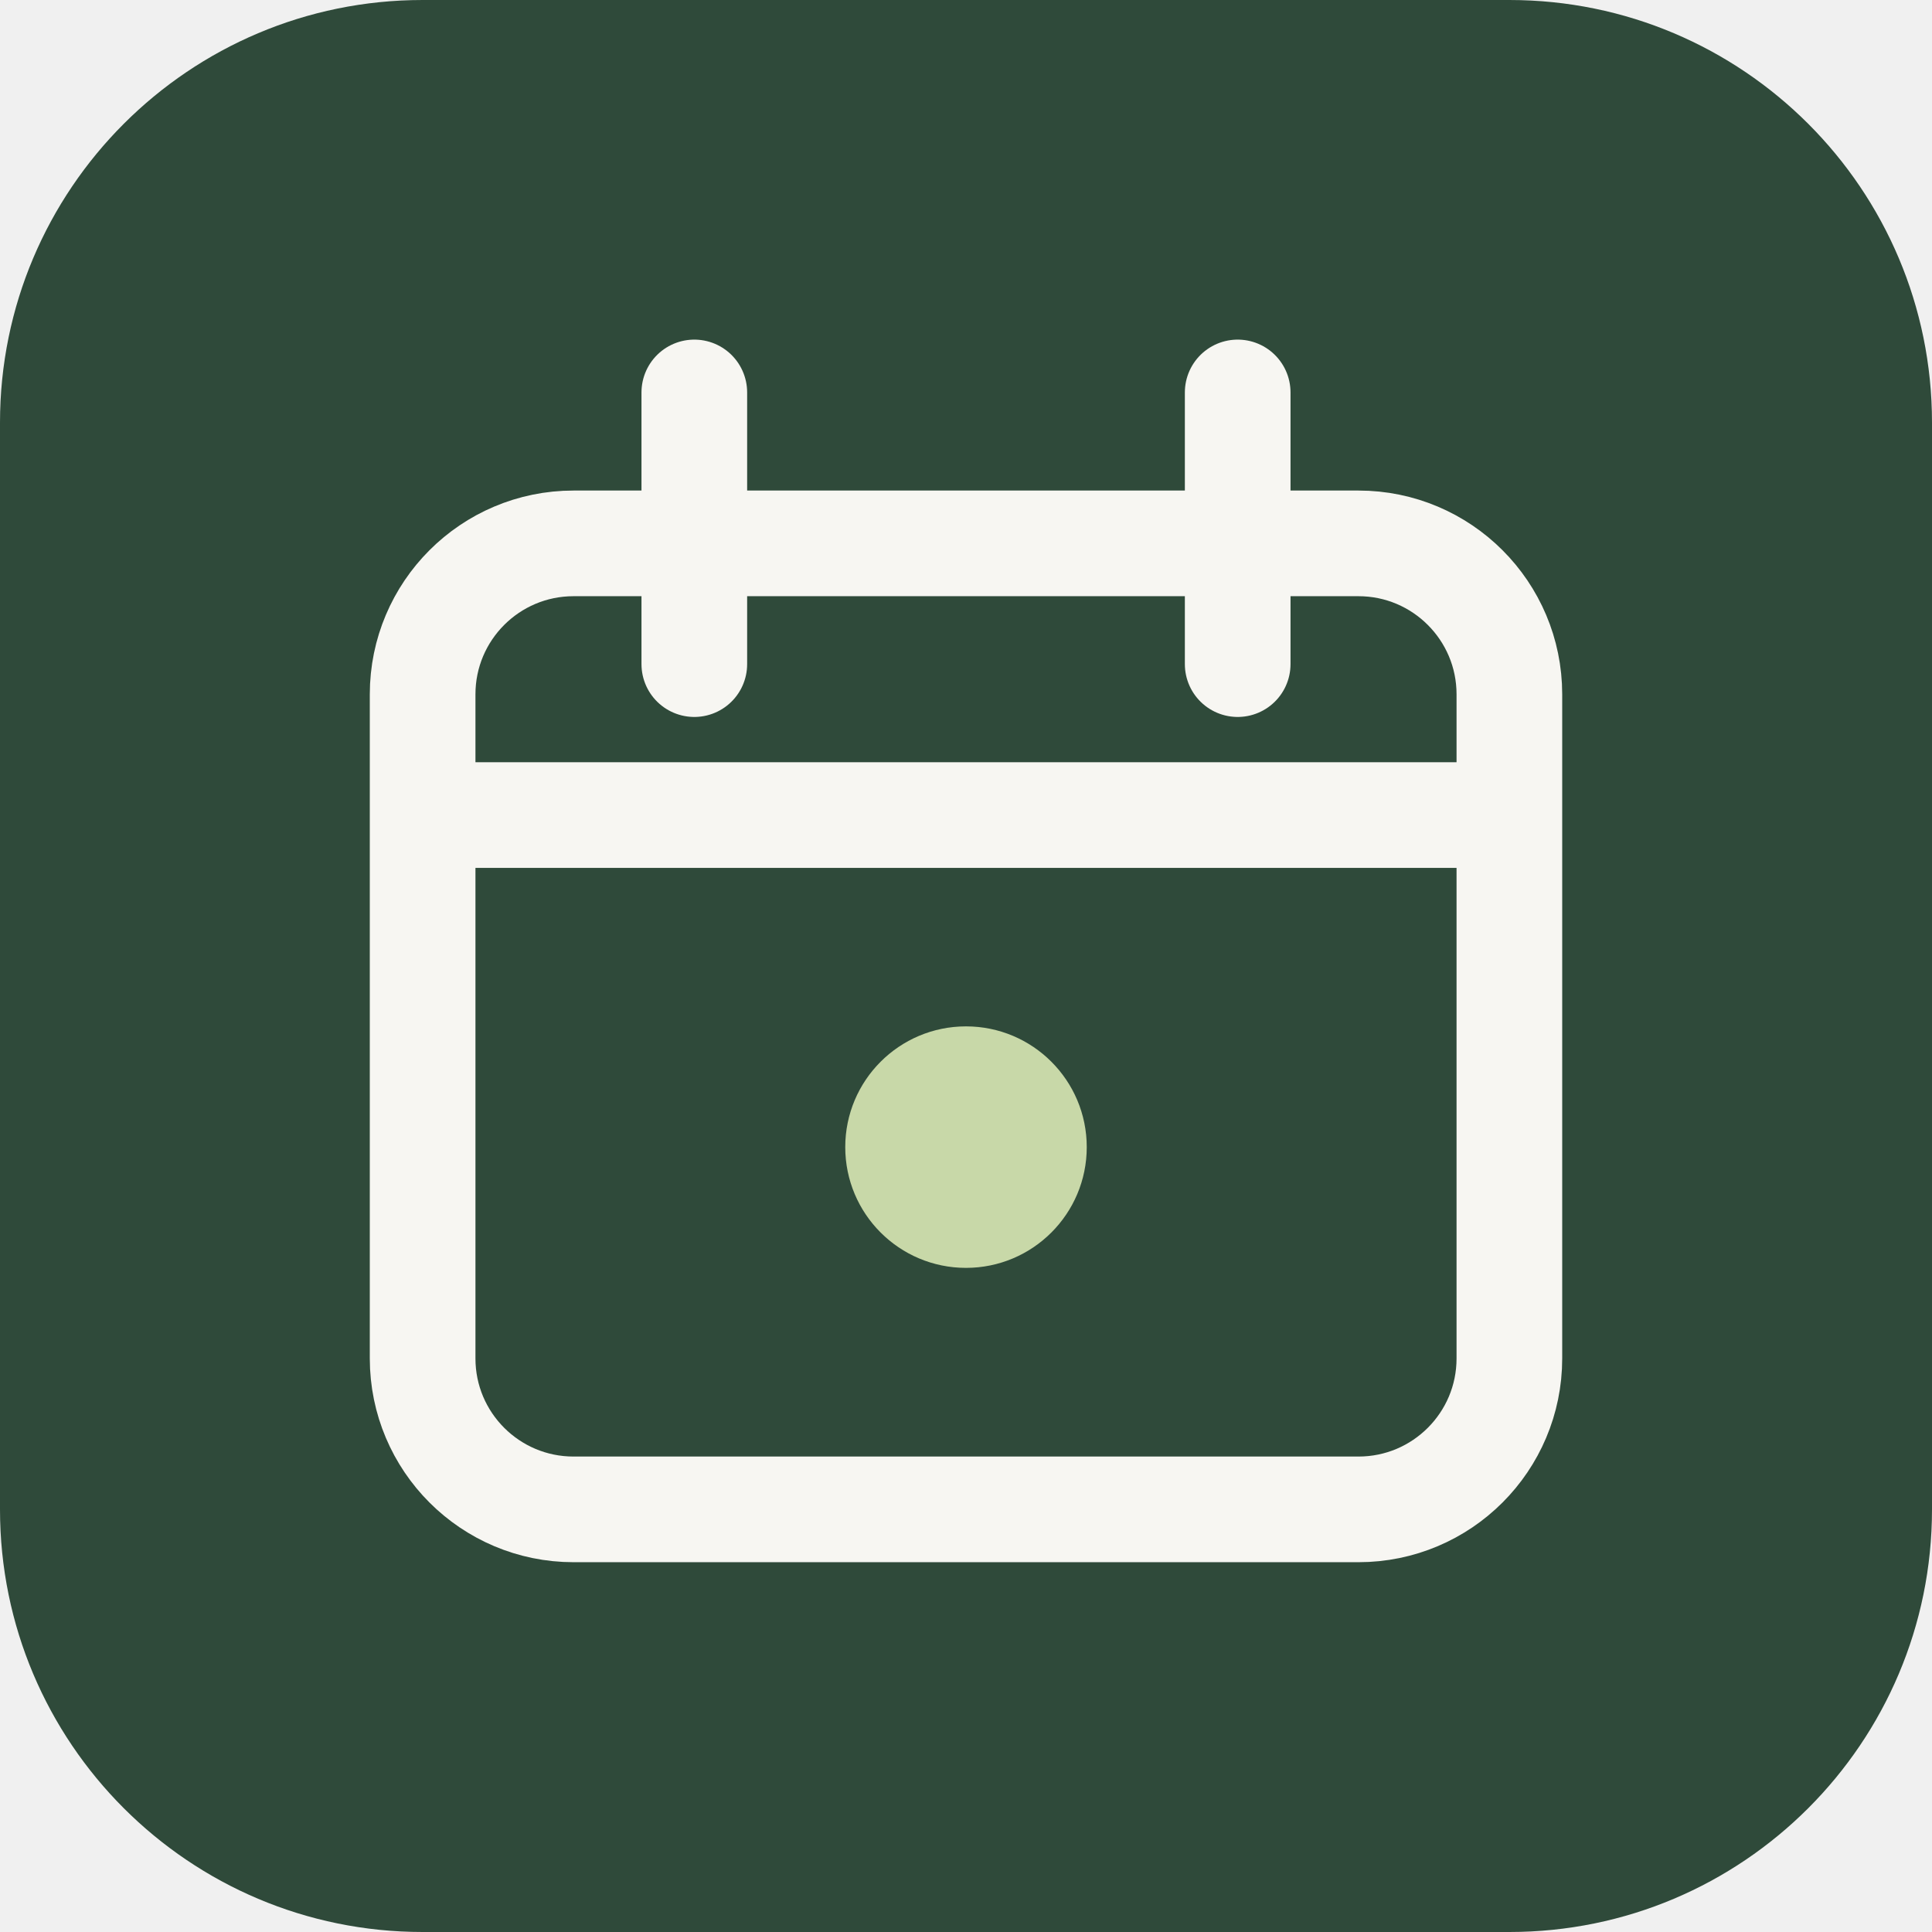
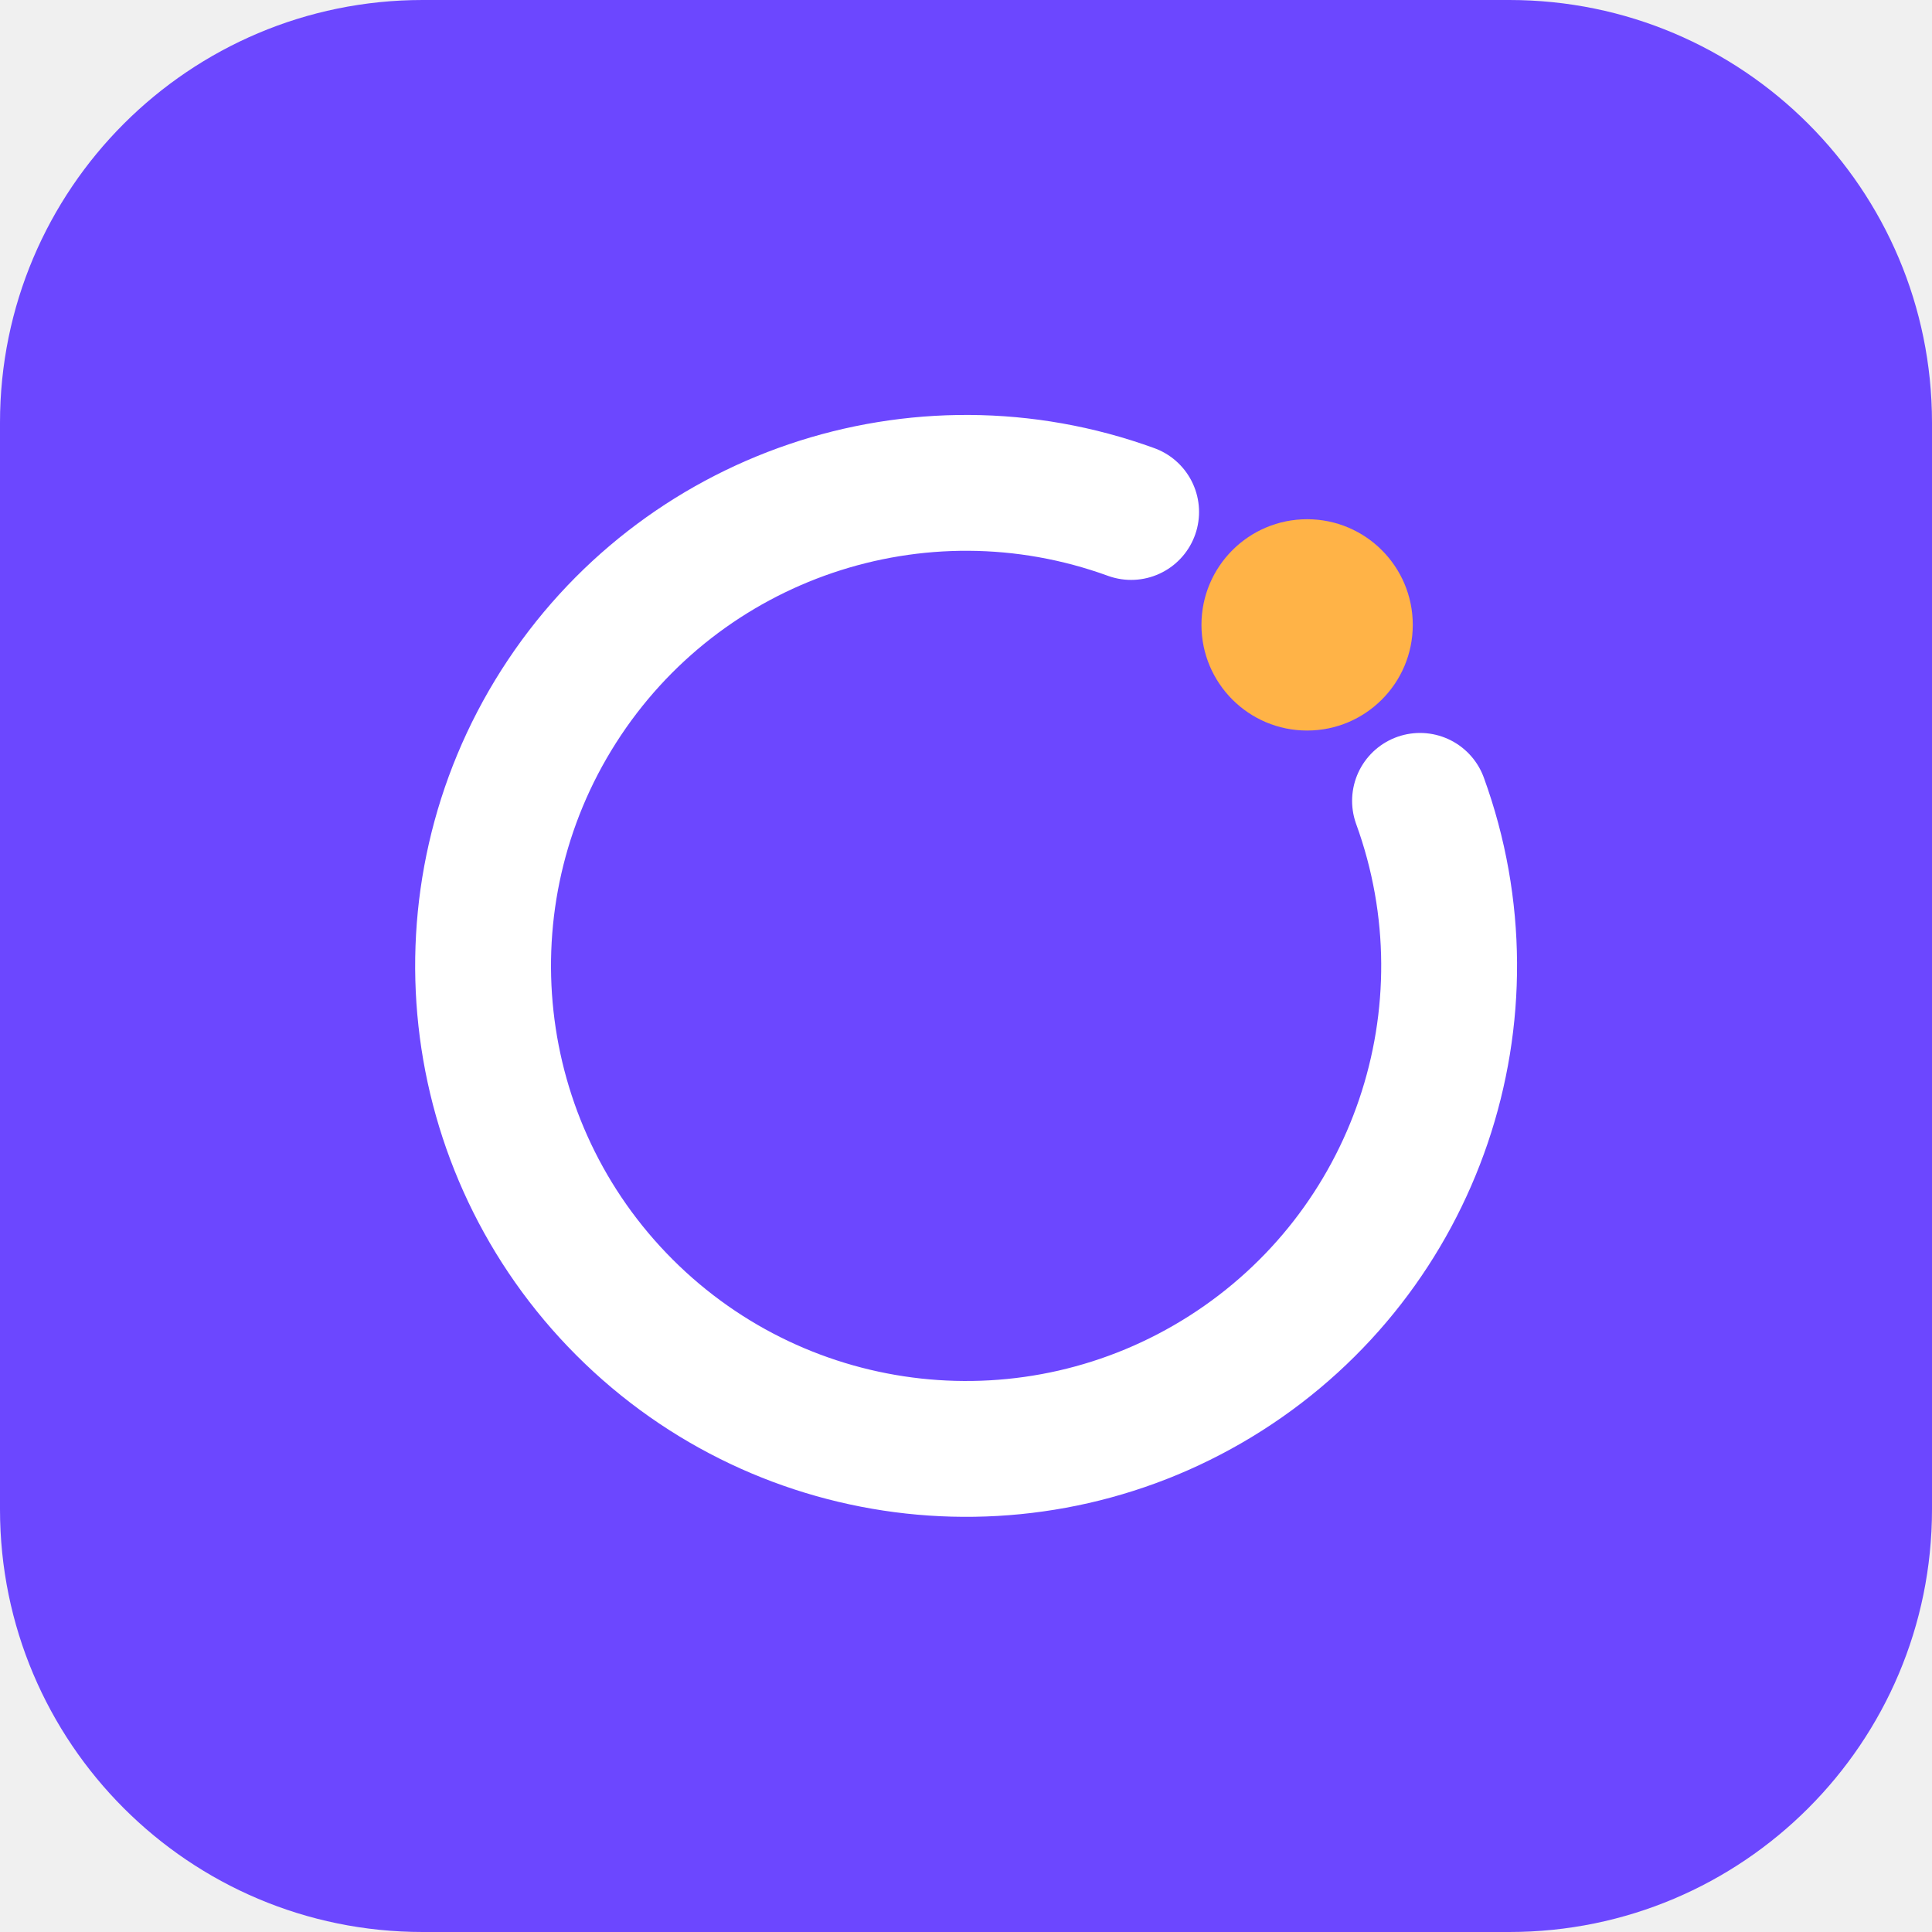
<svg xmlns="http://www.w3.org/2000/svg" viewBox="0 0 64 64">
-   <rect width="64" height="64" rx="14" fill="#2f4a3a" />
-   <rect x="14" y="18" width="36" height="32" rx="5" fill="none" stroke="#f7f6f2" stroke-width="3.5" />
-   <path d="M14 27h36" stroke="#f7f6f2" stroke-width="3.5" />
-   <path d="M23 13v9M41 13v9" stroke="#f7f6f2" stroke-width="3.5" stroke-linecap="round" />
-   <circle cx="32" cy="38" r="4" fill="#c8d8a8" />
+   <rect width="64" height="64" rx="14" fill="#6c47ff" />
+   <path d="M47.04 26.53A16 16 0 1 1 37.47 16.96" fill="none" stroke="#fff" stroke-width="4.5" stroke-linecap="round" />
+   <circle cx="43.3" cy="20.7" r="3.5" fill="#ffb347" />
</svg>
